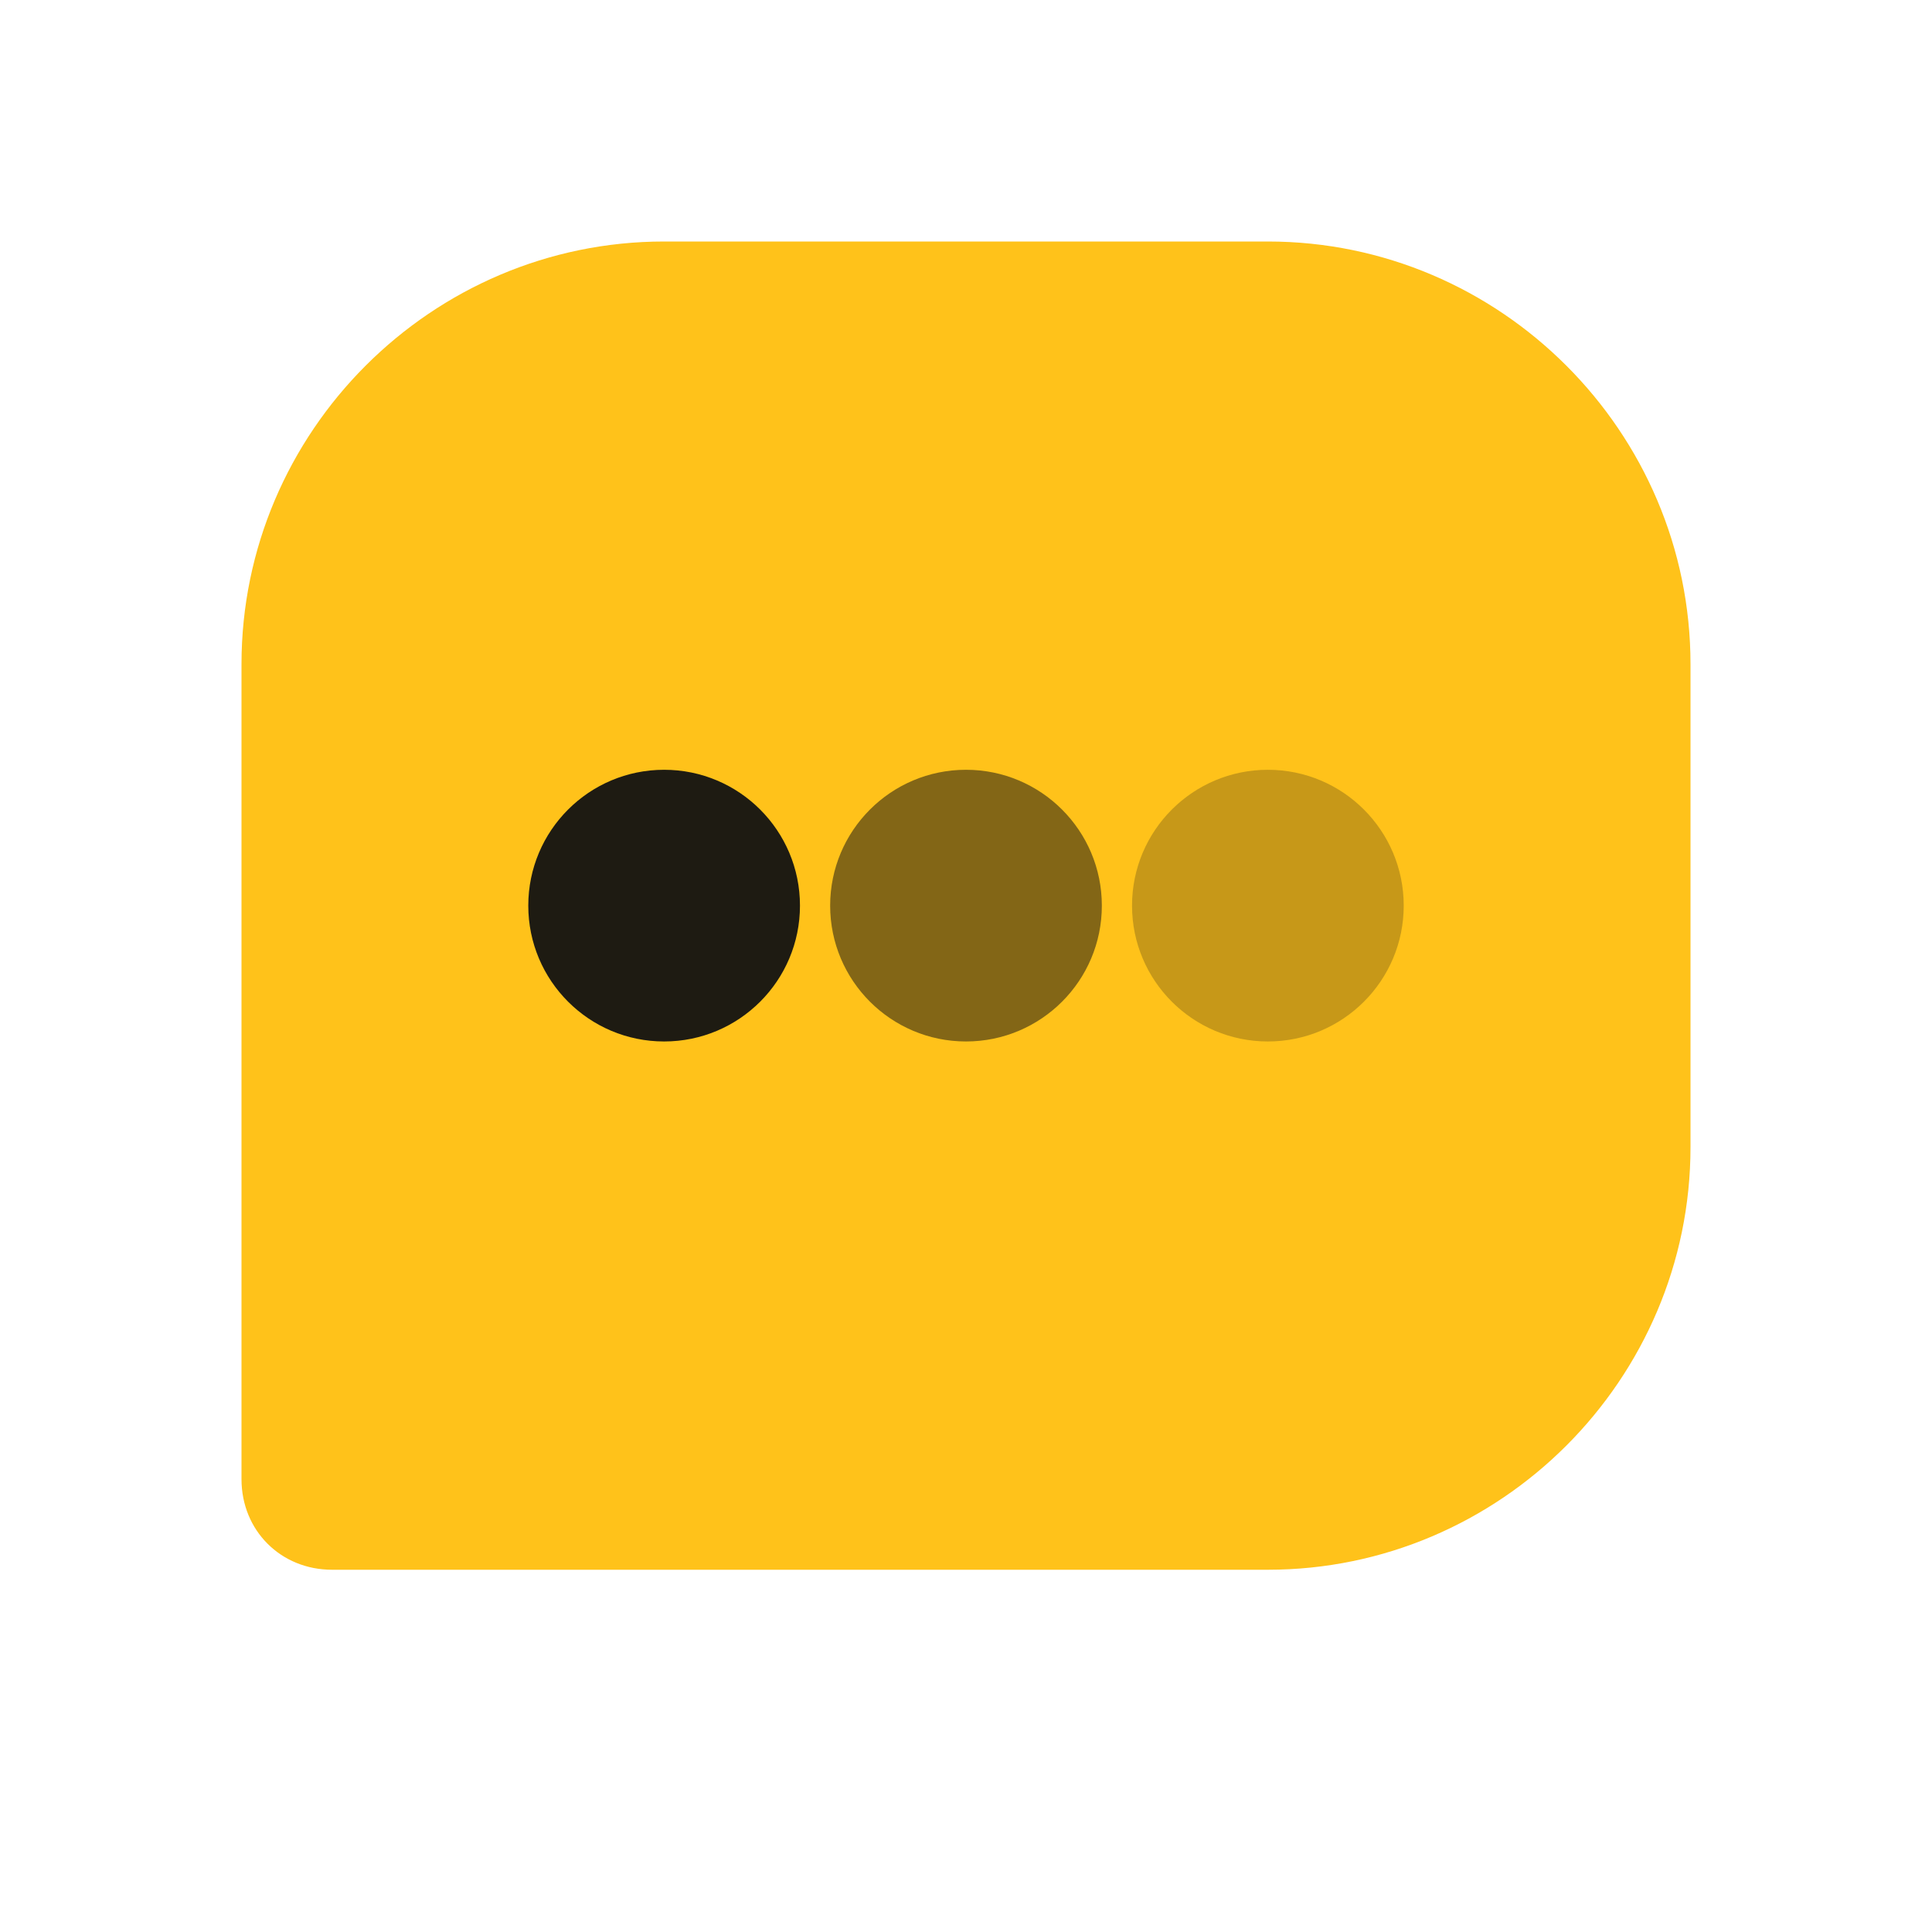
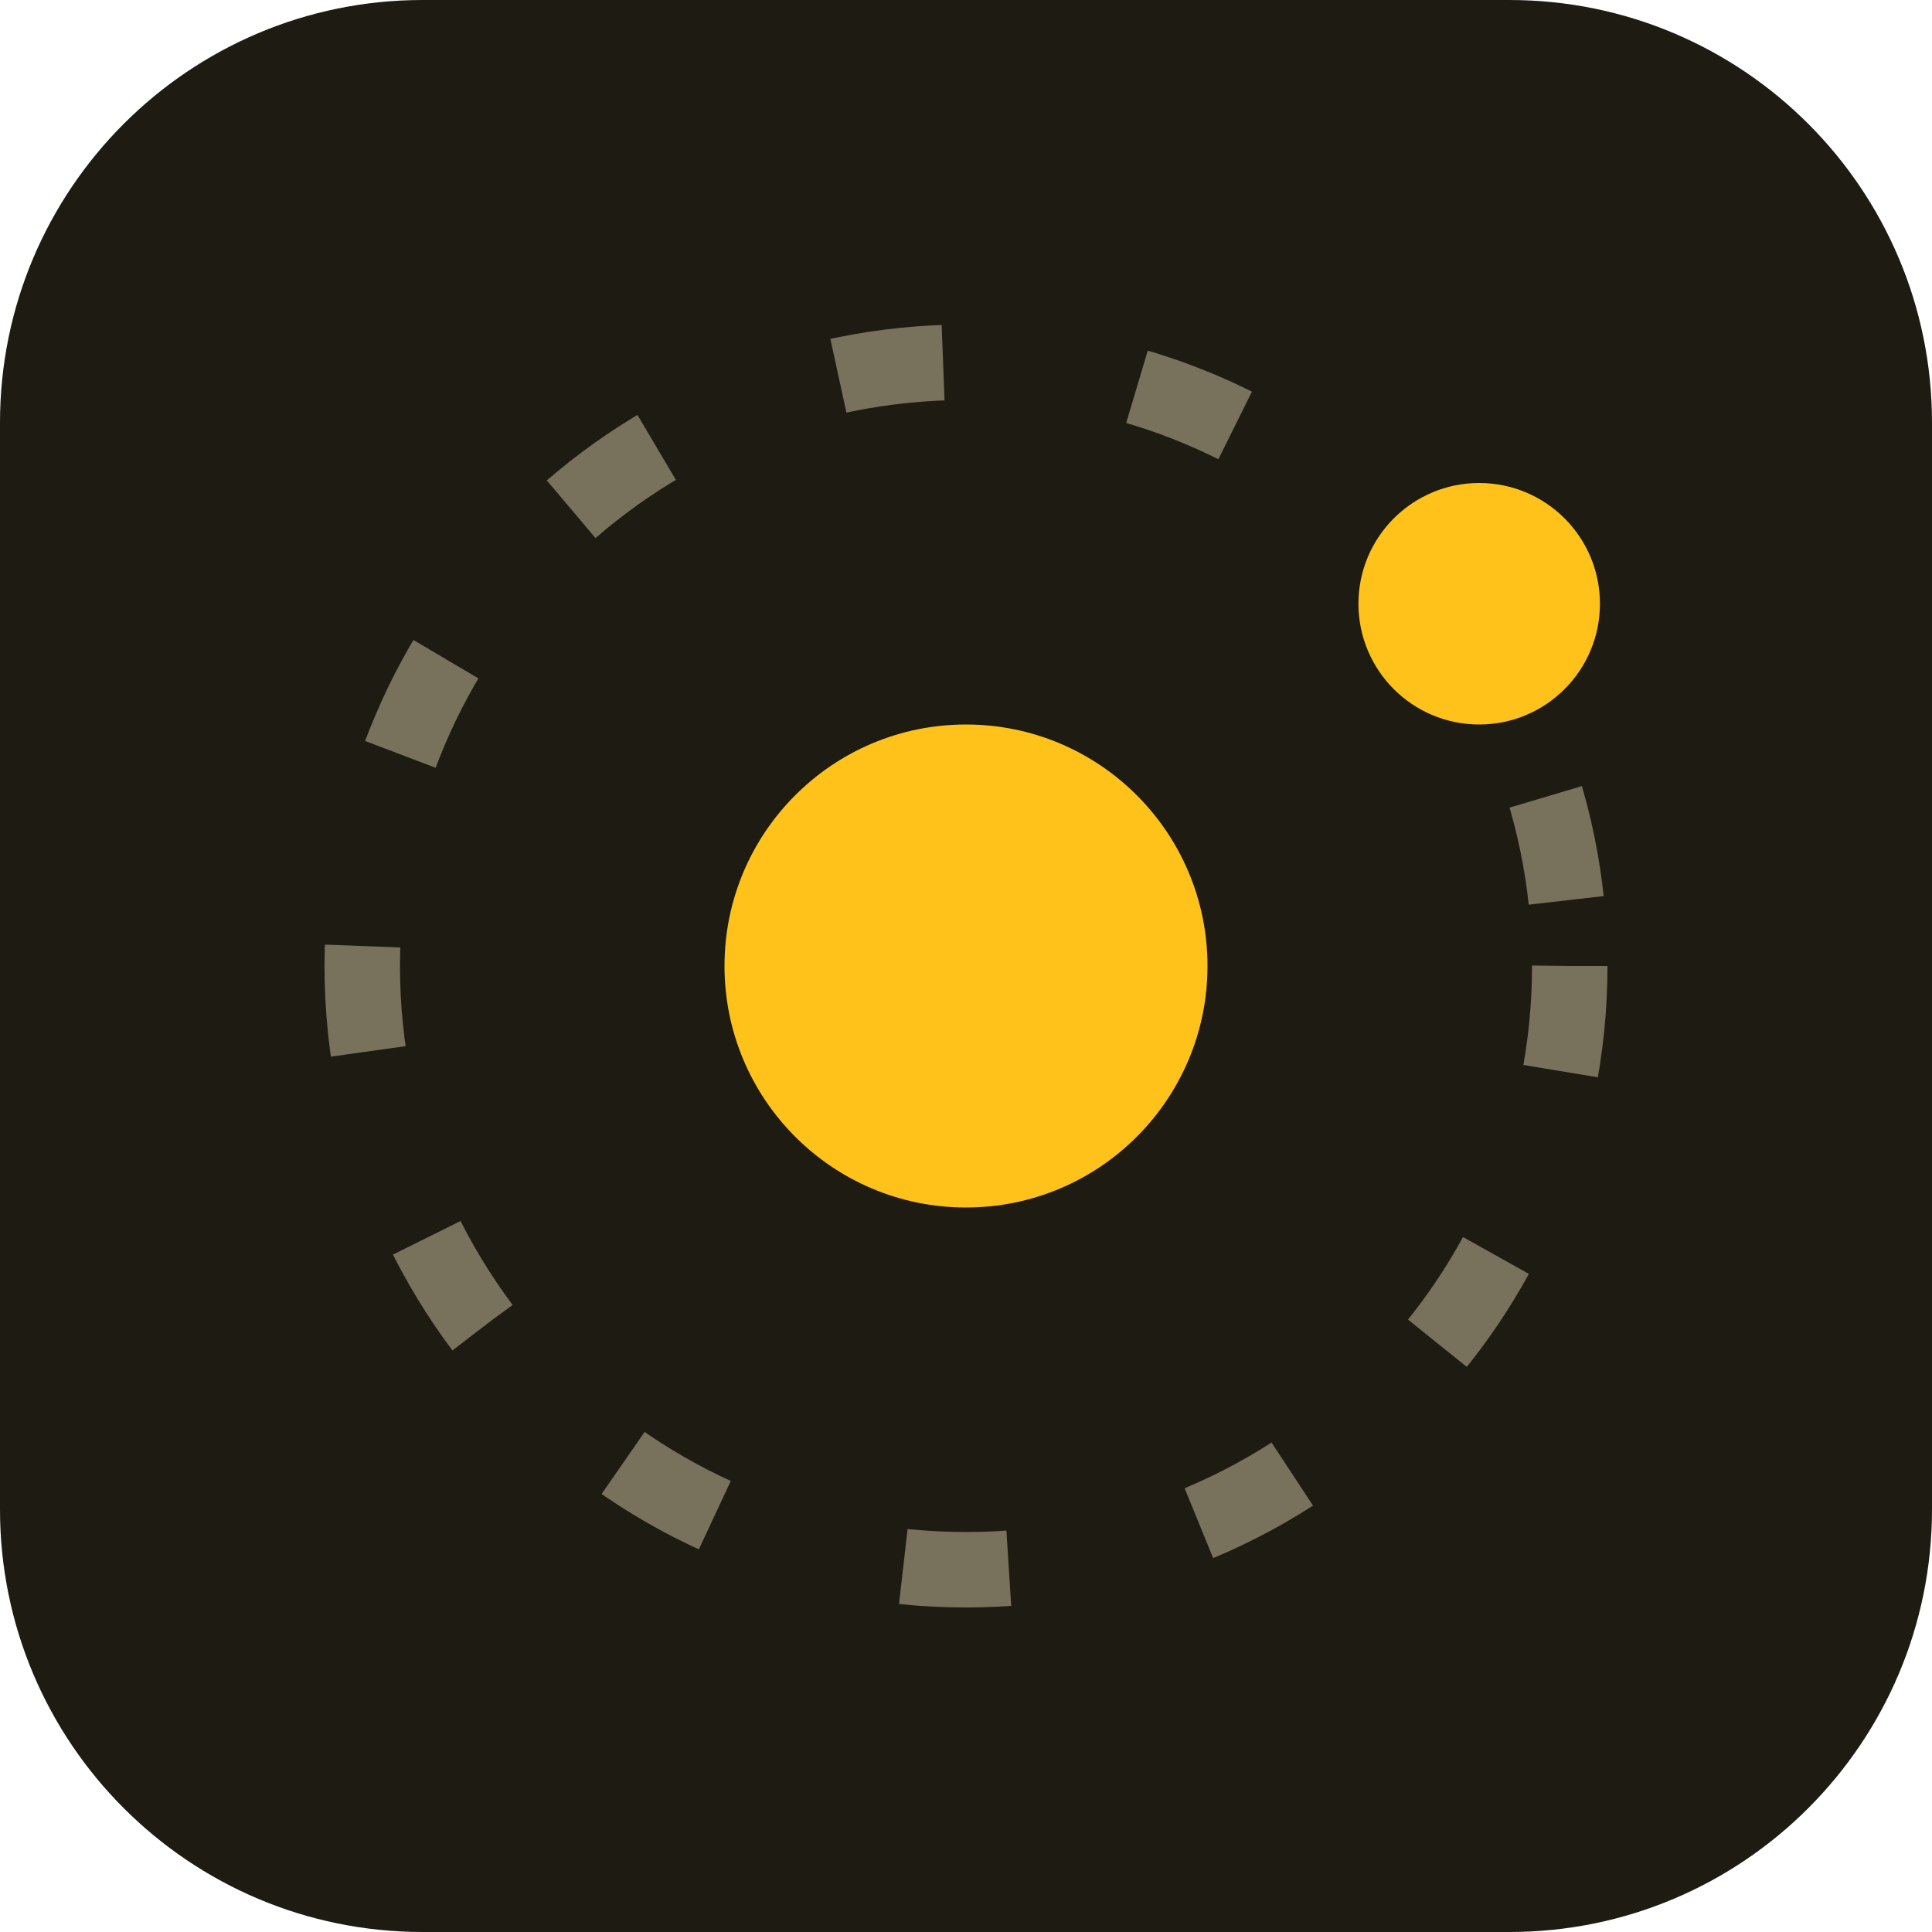
<svg xmlns="http://www.w3.org/2000/svg" viewBox="0 0 64 64">
-   <path fill="#FFC21A" d="M8 22C8 14.3 14.3 8 22 8h20c7.7 0 14 6.3 14 14v16c0 7.7-6.3 14-14 14H11c-1.7 0-3-1.3-3-3V22Z" />
-   <circle cx="22" cy="30" r="4.5" fill="#1E1B12" />
-   <circle cx="32" cy="30" r="4.5" fill="#1E1B12" opacity=".55" />
-   <circle cx="42" cy="30" r="4.5" fill="#1E1B12" opacity=".25" />
+   <rect width="64" height="64" rx="14" fill="#1E1B12" />
+   <circle cx="32" cy="32" r="20" fill="none" stroke="#FFF3CC" stroke-opacity=".4" stroke-width="2.5" stroke-dasharray="3.5 6.5" />
+   <circle cx="32" cy="32" r="8" fill="#FFC21A" />
+   <circle cx="49" cy="20" r="4" fill="#FFC21A" />
</svg>
